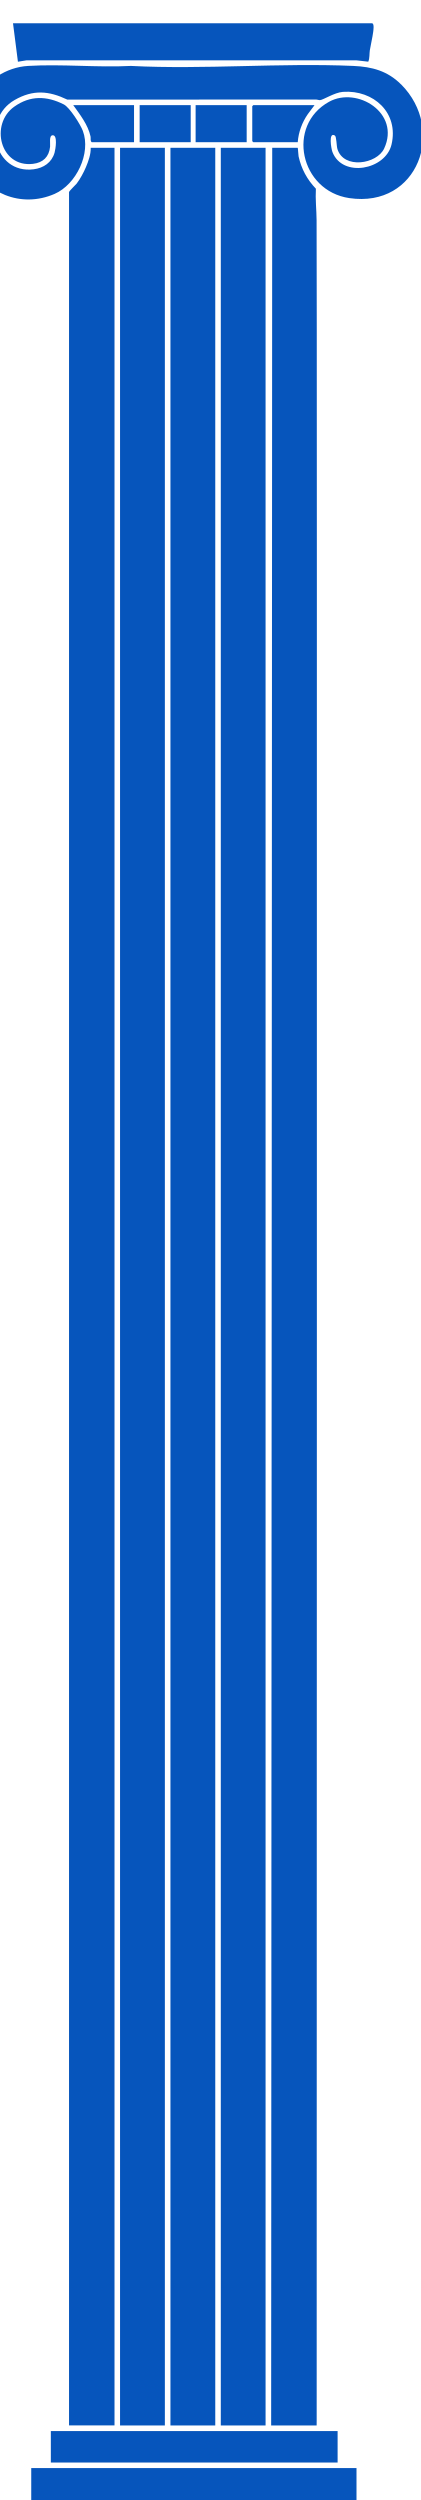
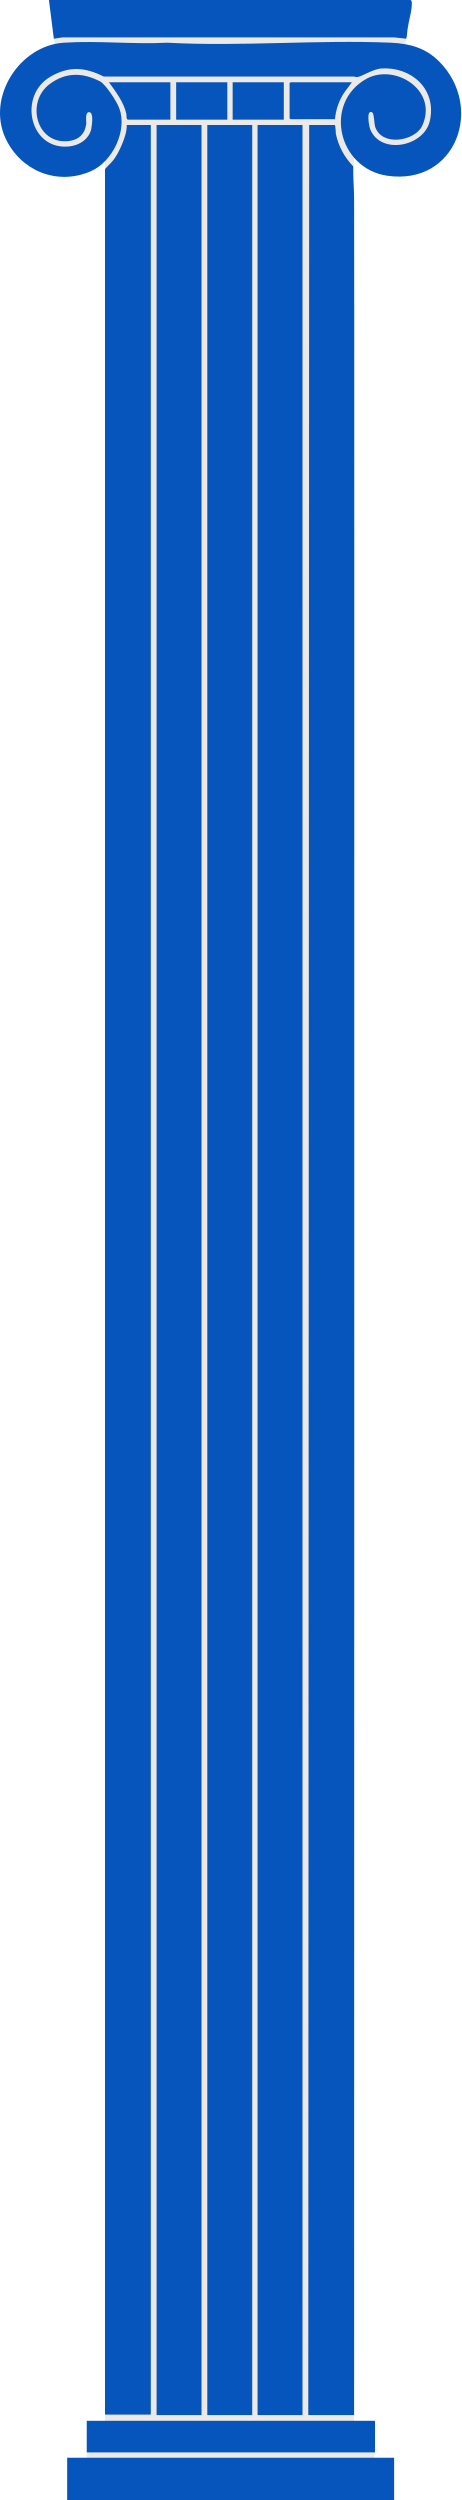
- <svg xmlns="http://www.w3.org/2000/svg" viewBox="255 10 95 565">
-   <path fill="#0655bc" d="M339.12,15.26h-81.18l1.11,8.69,1.97-.32h74.47s2.74.31,2.74.31c.34-.8.23-1.76.35-2.57.21-1.34.59-2.81.76-4.15.05-.42.27-1.81-.22-1.96ZM345.63,29.07c-3.03-3.04-6.55-3.99-10.77-4.17-16.62-.73-33.65.85-50.28,0-7.62.39-15.63-.46-23.24,0-10,.59-17.4,12.12-13.17,21.41,3.36,7.38,11.58,10.82,19.17,7.51,4.88-2.13,8.29-9.17,6.38-14.25-.54-1.44-2.98-5.3-4.3-5.97-3.85-1.95-7.59-2.06-11.2.51-5.55,3.95-3.21,13.79,4.23,12.92,2.29-.27,3.63-1.57,3.87-3.88.07-.67-.29-2.52.57-2.58,1.2-.09.65,3.18.45,3.91-.63,2.25-2.5,3.5-4.75,3.78-9,1.14-11.82-11.35-4.28-15.66,4.17-2.39,7.71-2.09,11.9-.09,18.71-.04,37.42.03,56.14-.02.35,0,.68.15.95.14.73-.02,3.27-1.73,5.21-1.87,6.9-.49,12.68,4.74,10.97,11.92-1.36,5.72-11.08,7.56-13.35,1.67-.29-.76-.94-4.62.55-3.72.38.23.36,2.34.58,3.06,1.42,4.59,8.91,3.42,10.56-.13,3.72-8.01-6.09-14.07-12.45-10.56-9.72,5.37-6.55,20.13,4.57,21.77,15.58,2.3,21.9-15.49,11.71-25.7ZM285.3,33.76h-13.75c1.53,2.14,3.34,4.44,3.91,7.07.1.46-.12,1,.27,1.31h9.56v-8.38ZM298.1,33.76h-11.54v8.38h11.54v-8.38ZM310.75,33.76h-11.54v8.38h11.54v-8.38ZM326.08,33.76h-13.83s-.24.22-.24.24v7.9s.22.24.24.24h10.04c.17-2.28.98-4.48,2.27-6.34l1.52-2.03ZM280.87,43.4h-5.37c.05,1.45-.52,3.04-1.08,4.37-.48,1.16-1.34,2.76-2.11,3.74-.29.36-1.71,1.67-1.71,1.92v504.71h10.28V43.4ZM282.13,43.4v514.75h10.13V43.4h-10.13ZM293.52,43.4v514.75h10.13V43.4h-10.13ZM304.9,43.4v514.75h10.12V43.4h-10.12ZM322.29,43.4h-5.77l-.24,514.75h10.28c0-.52.01-.65.01-1.19,0-13.53.12-483.67-.02-497.2-.02-2.34-.3-4.75-.16-7.11-1.99-2.09-3.29-4.49-3.91-7.31-.07-.3-.13-1.87-.19-1.94ZM331.3,559.42h-64.81v7.11h64.81v-7.11ZM335.57,567.79h-73.51v9.49h73.51v-9.49Z" />
+ <svg xmlns="http://www.w3.org/2000/svg" id="_图层_1" version="1.1" viewBox="0 0 103.7 562">
+   <defs>
+     <style>
+       .st0 {
+         fill: #0655bc;
+       }
+ 
+       .st1 {
+         fill: #eceae7;
+       }
+     </style>
+   </defs>
+   <polygon class="st1" points="16.5 4.4 12.1 8.7 12.6 11.3 7.5 17.6 2.7 28.1 11 33.8 18.4 35.2 23.6 35.5 23.6 38.9 23.6 542.9 23.6 544.2 21.9 550.1 19.5 551.3 19.5 553.6 83.5 555.9 84.3 551.3 79.6 545.1 79.6 537.4 79.6 32.7 86.4 35 98.4 31.3 99.1 22.2 95.1 14.3 90.9 11.7 91.3 8.7 88 4.9 16.5 4.4" />
+   <g id="zpTJVo">
+     <path class="st0" d="M92.2,0H11l1.1,8.7,2-.3h74.5l2.7.3c.3-.8.2-1.8.4-2.6.2-1.3.6-2.8.8-4.1,0-.4.3-1.8-.2-2ZM98.7,13.8c-3-3-6.5-4-10.8-4.2-16.6-.7-33.6.9-50.3,0-7.6.4-15.6-.5-23.2,0C4.4,10.2-3,21.8,1.2,31c3.4,7.4,11.6,10.8,19.2,7.5,4.9-2.1,8.3-9.2,6.4-14.2-.5-1.4-3-5.3-4.3-6-3.9-2-7.6-2.1-11.2.5-5.6,4-3.2,13.8,4.2,12.9,2.3-.3,3.6-1.6,3.9-3.9,0-.7-.3-2.5.6-2.6,1.2,0,.6,3.2.5,3.9-.6,2.2-2.5,3.5-4.8,3.8-9,1.1-11.8-11.4-4.3-15.7,4.2-2.4,7.7-2.1,11.9,0,18.7,0,37.4,0,56.1,0,.4,0,.7.2,1,.1.7,0,3.3-1.7,5.2-1.9,6.9-.5,12.7,4.7,11,11.9-1.4,5.7-11.1,7.6-13.4,1.7-.3-.8-.9-4.6.5-3.7.4.2.4,2.3.6,3.1,1.4,4.6,8.9,3.4,10.6-.1,3.7-8-6.1-14.1-12.5-10.6-9.7,5.4-6.5,20.1,4.6,21.8,15.6,2.3,21.9-15.5,11.7-25.7h0ZM38.3,18.5h-13.8c1.5,2.1,3.3,4.4,3.9,7.1.1.5-.1,1,.3,1.3h9.6v-8.4h0ZM51.1,18.5h-11.5v8.4h11.5v-8.4ZM63.8,18.5h-11.5v8.4h11.5v-8.4ZM79.1,18.5h-13.8s-.2.2-.2.2v7.9s.2.2.2.2h10c.2-2.3,1-4.5,2.3-6.3l1.5-2h0ZM33.9,28.1h-5.4c0,1.5-.5,3-1.1,4.4-.5,1.2-1.3,2.8-2.1,3.7-.3.4-1.7,1.7-1.7,1.9v504.7h10.3V28.1h0ZM35.2,28.1v514.8h10.1V28.1h-10.1ZM46.6,28.1v514.8h10.1V28.1h-10.1ZM57.9,28.1v514.8h10.1V28.1h-10.1ZM75.3,28.1h-5.8l-.2,514.8h10.3c0-.5,0-.7,0-1.2,0-13.5.1-483.7,0-497.2,0-2.3-.3-4.8-.2-7.1-2-2.1-3.3-4.5-3.9-7.3,0-.3-.1-1.9-.2-1.9h0ZM84.3,544.2H19.5v7.1h64.8v-7.1ZM88.6,552.5H15.1v9.5h73.5v-9.5Z" />
+   </g>
</svg>
